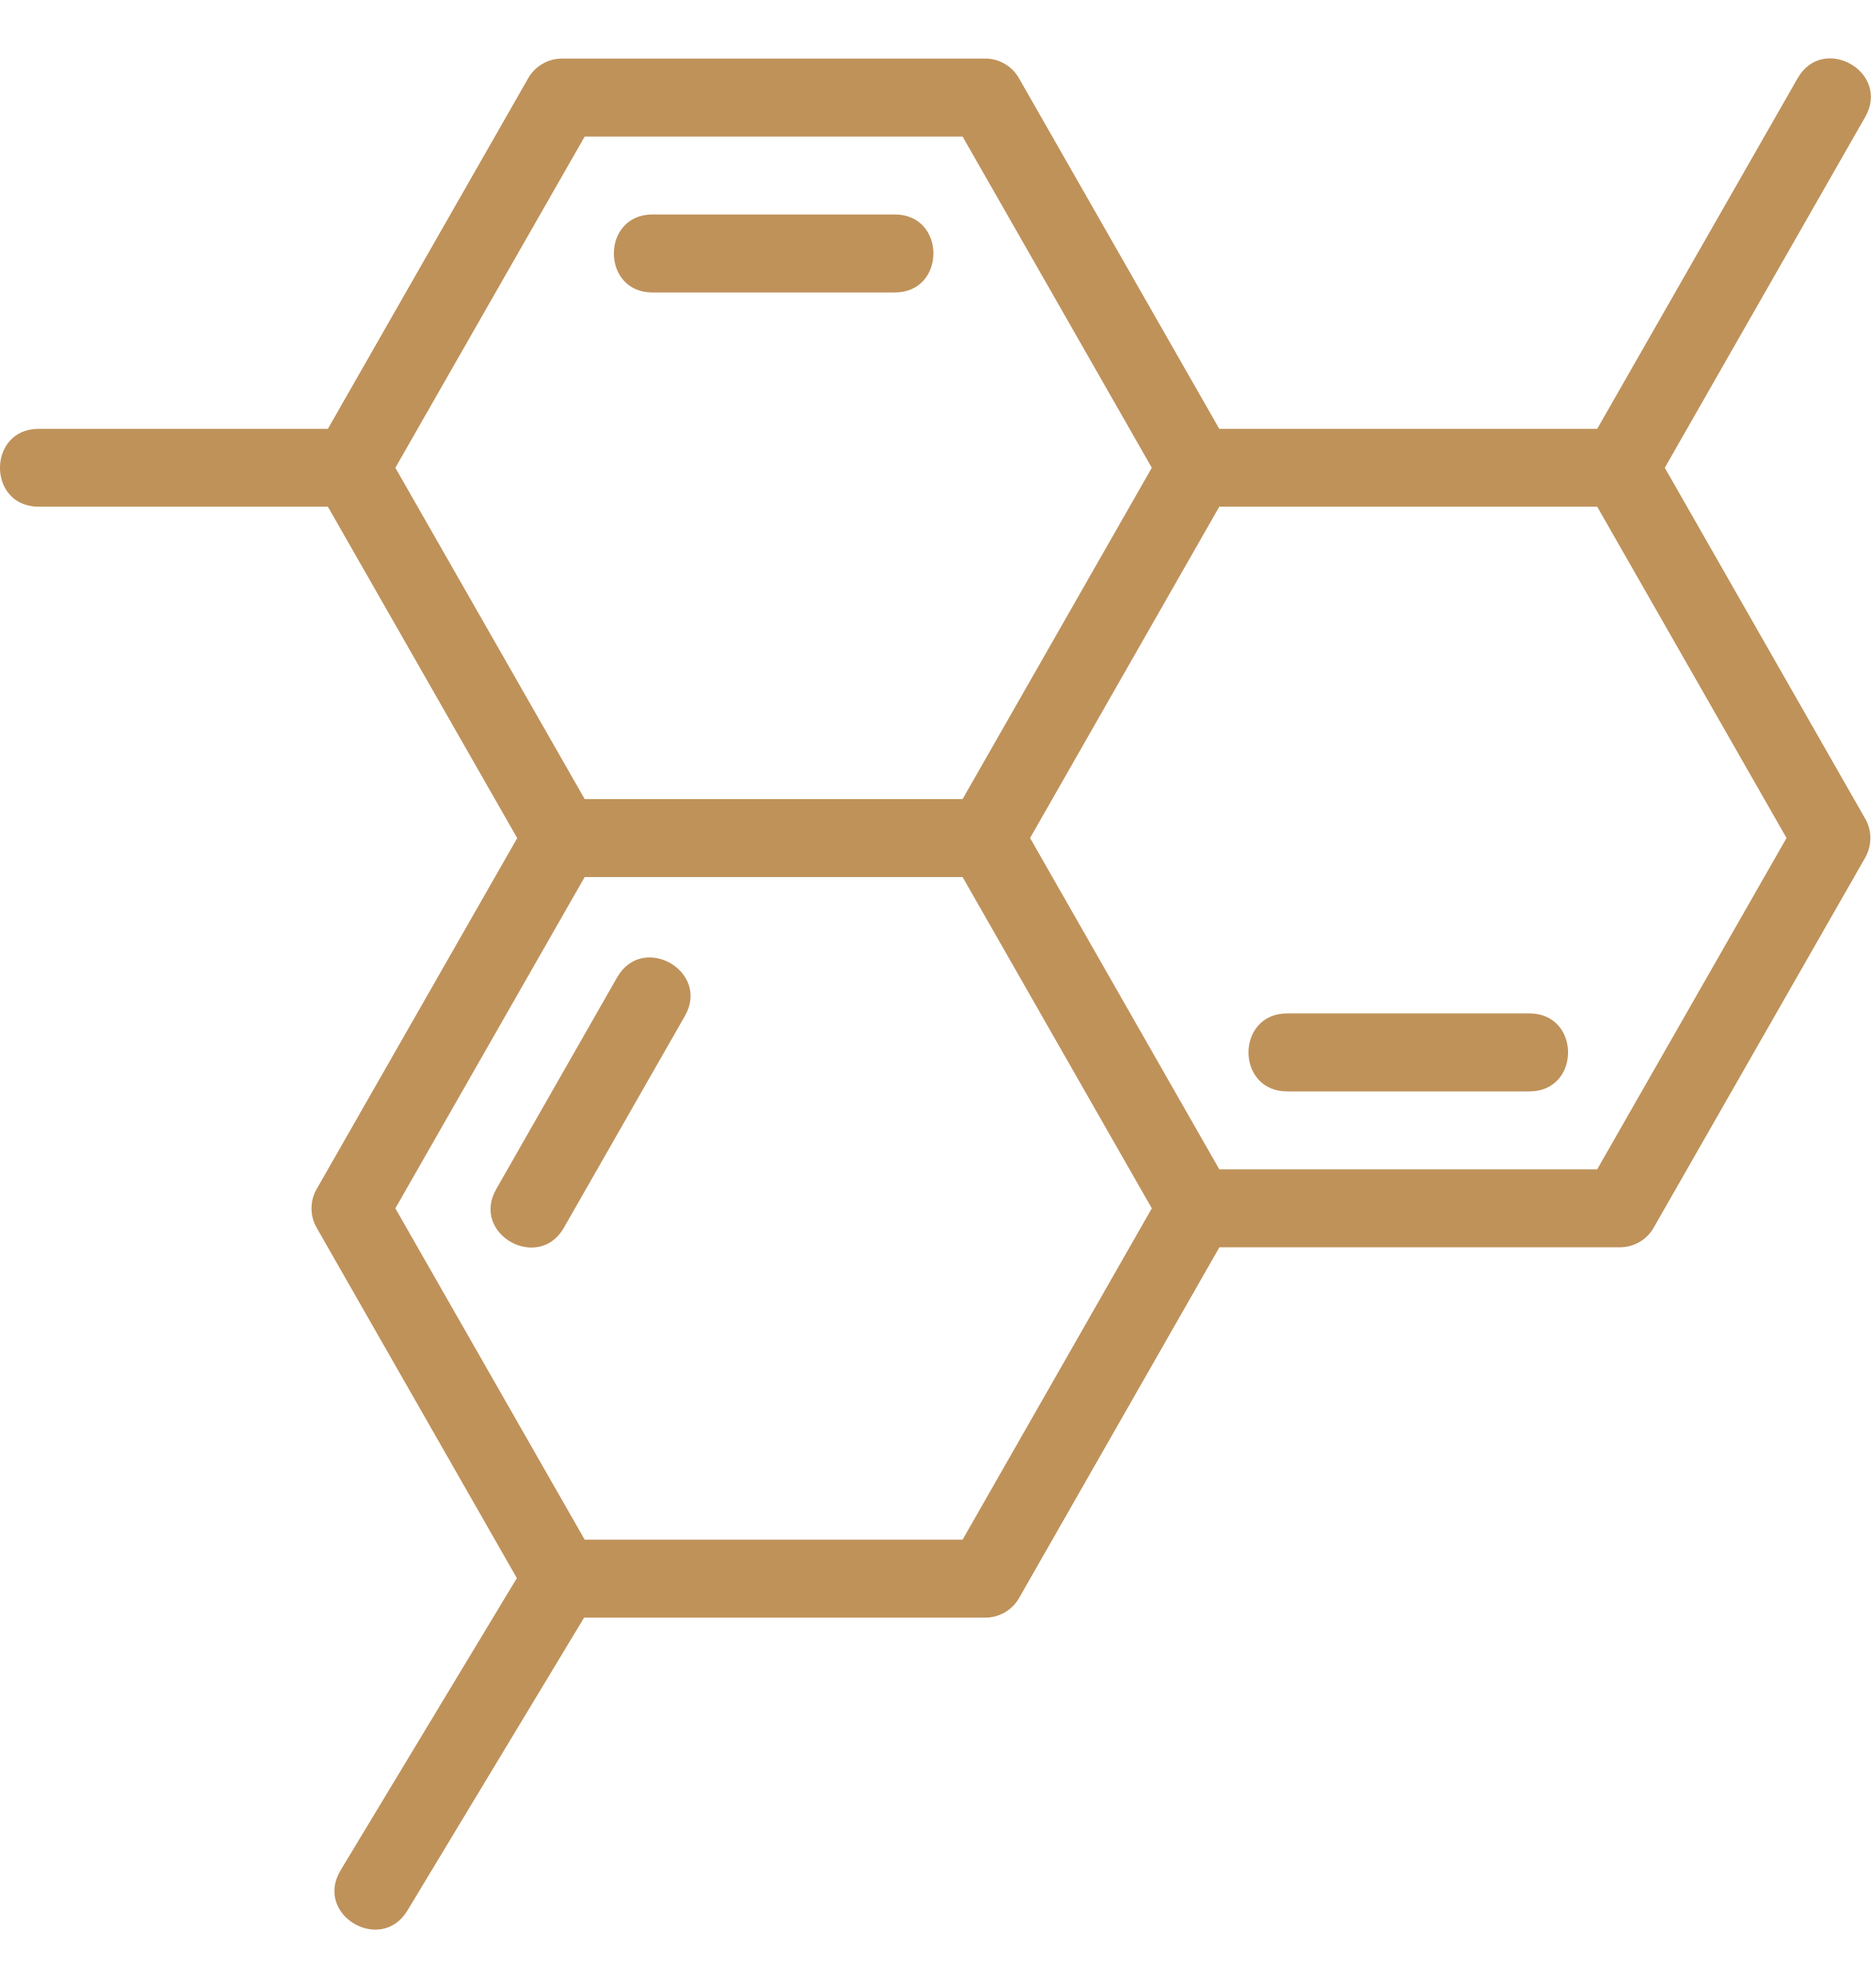
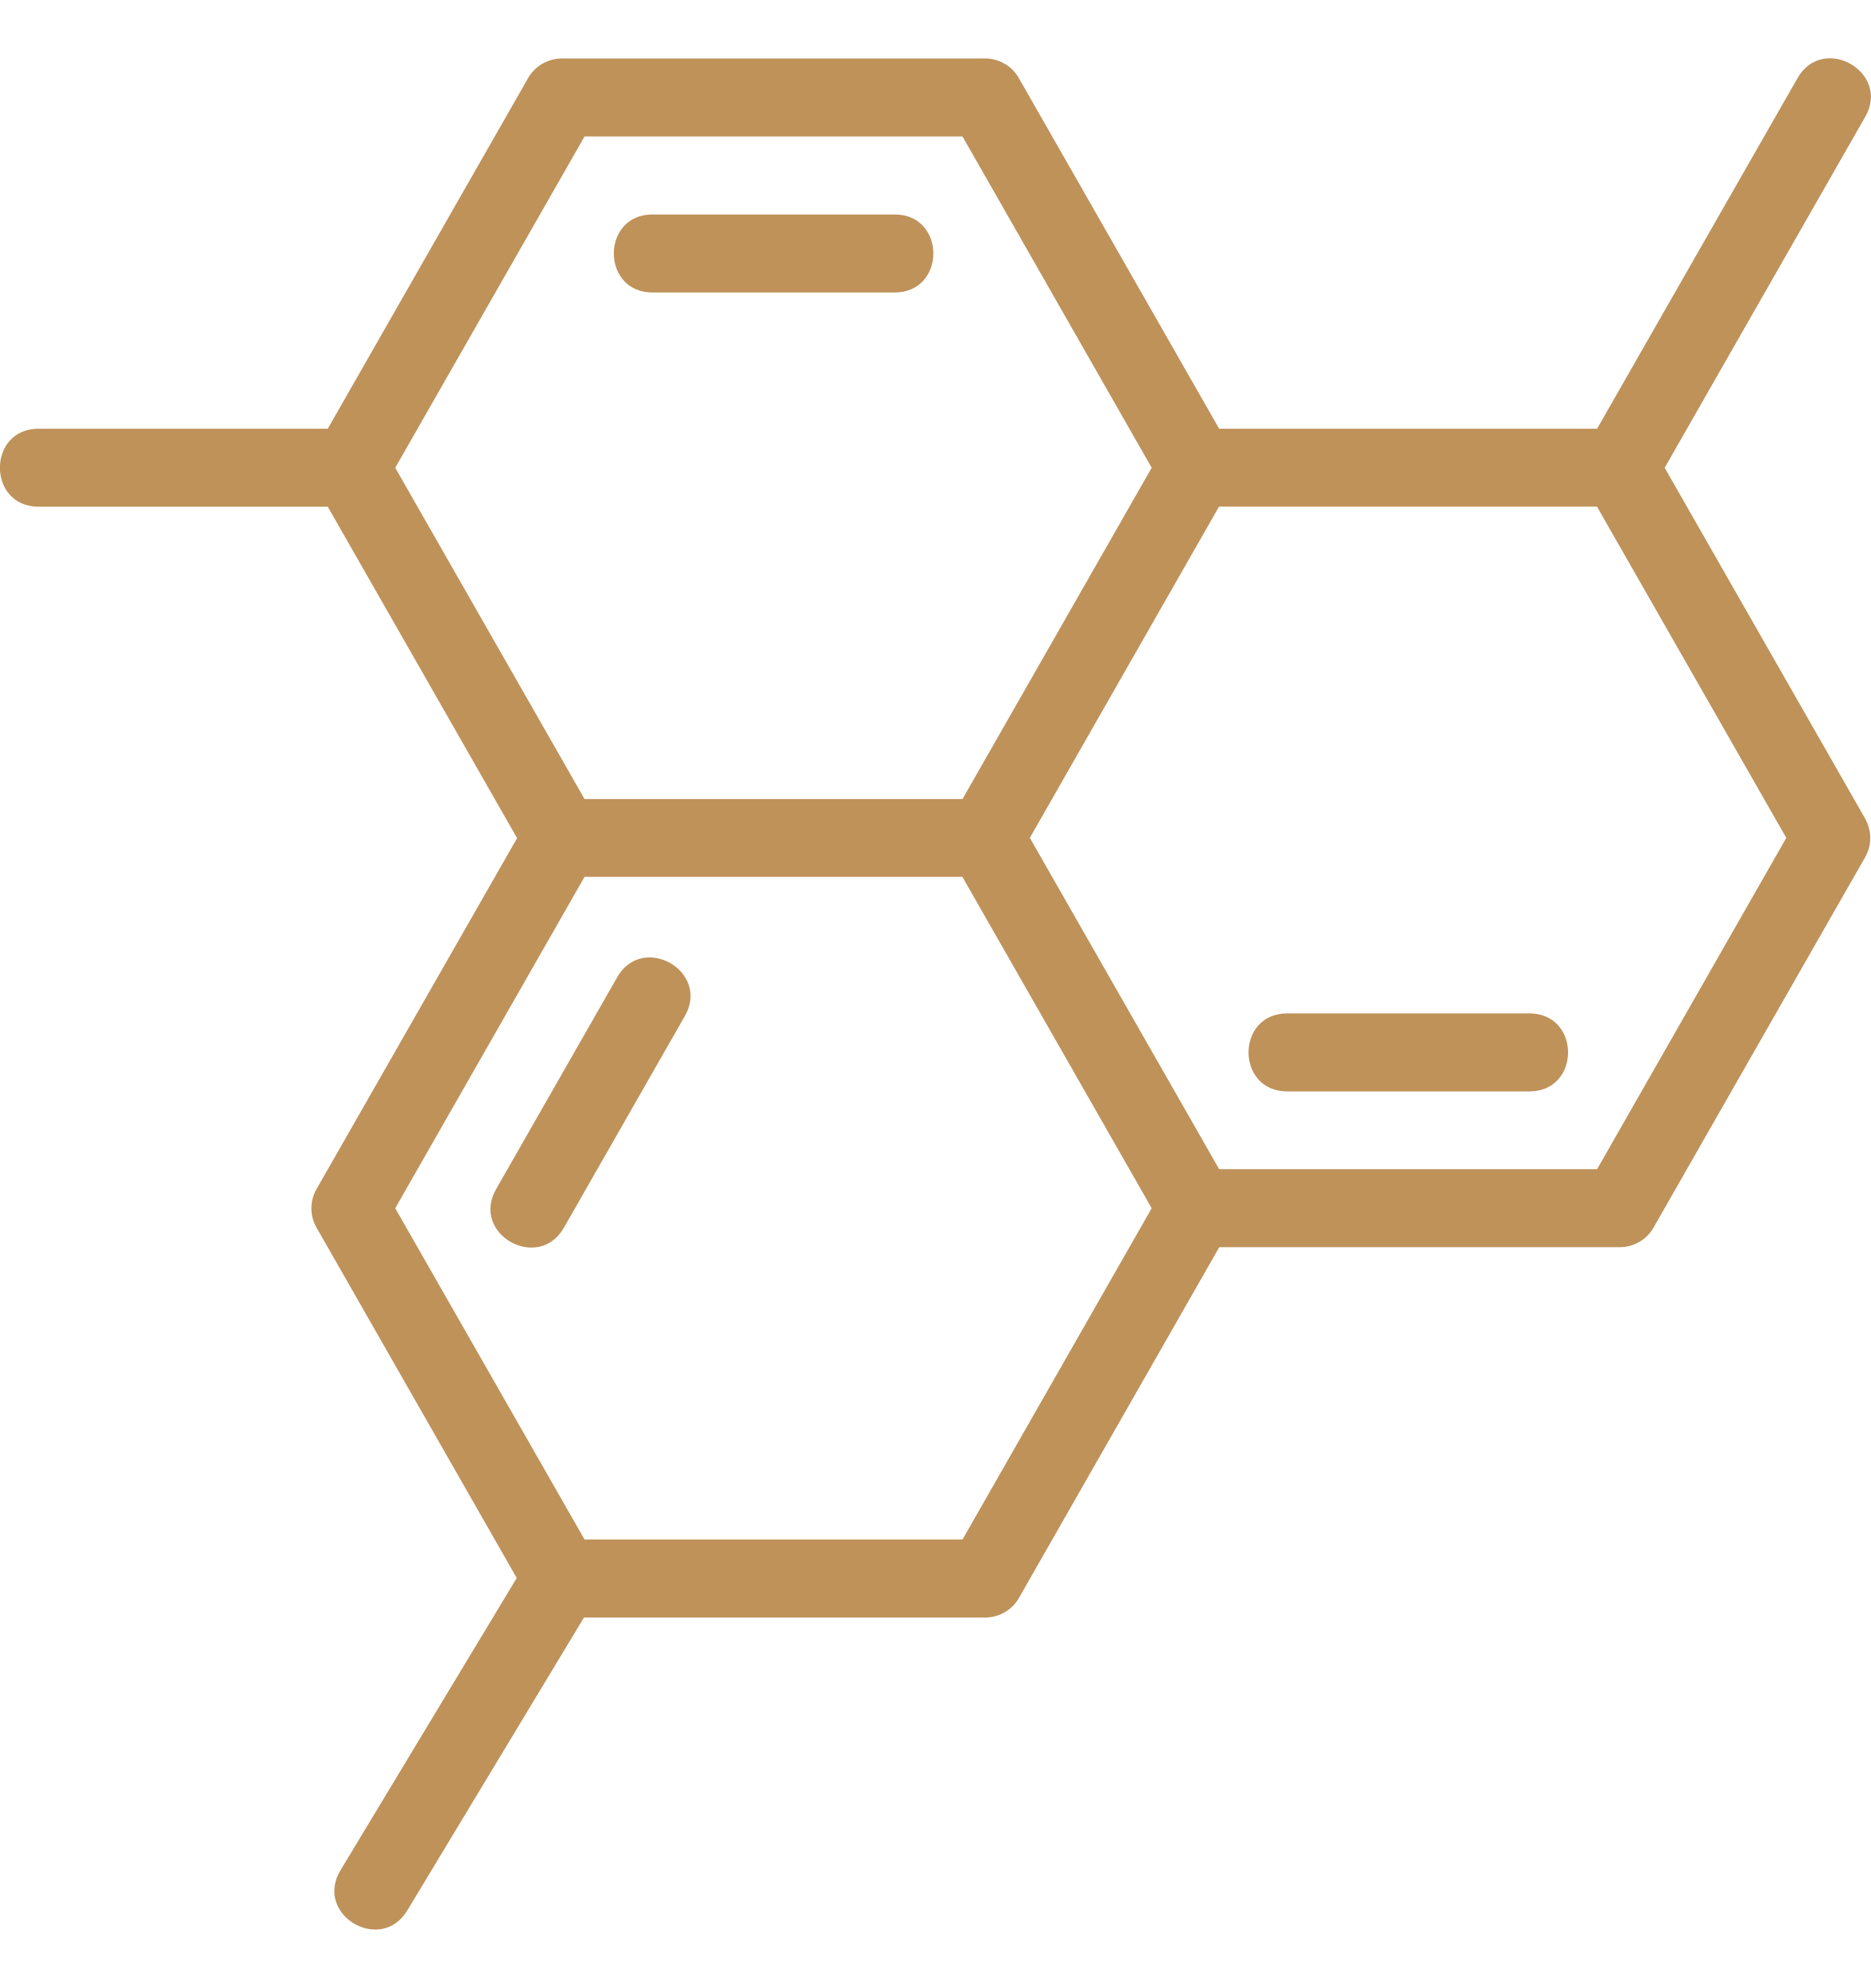
- <svg xmlns="http://www.w3.org/2000/svg" width="16" height="17" viewBox="0 0 16 17" fill="none">
-   <g id="Group">
-     <path id="Vector" d="M5.58 2.501H7.652C8.092 2.501 8.093 1.834 7.652 1.834H5.58C5.14 1.834 5.139 2.501 5.58 2.501Z" fill="#BF925A" />
-     <path id="Vector_2" d="M15.951 7.001L14.237 4L15.951 1C16.17 0.616 15.591 0.287 15.373 0.669L13.659 3.667H10.427L8.714 0.669C8.685 0.618 8.643 0.575 8.592 0.546C8.542 0.516 8.484 0.501 8.425 0.501H4.806C4.748 0.501 4.69 0.516 4.639 0.546C4.588 0.575 4.546 0.618 4.517 0.669L2.804 3.667H0.331C-0.11 3.667 -0.111 4.333 0.331 4.333H2.804L4.423 7.167L2.708 10.168C2.679 10.218 2.664 10.275 2.664 10.333C2.664 10.391 2.679 10.448 2.708 10.499L4.42 13.495L2.913 15.993C2.683 16.374 3.257 16.713 3.484 16.338L4.995 13.833H8.426C8.545 13.833 8.656 13.769 8.715 13.665L10.428 10.666H13.853C13.973 10.666 14.083 10.602 14.142 10.498L15.952 7.332C15.98 7.281 15.995 7.224 15.995 7.166C15.995 7.108 15.98 7.051 15.951 7.001ZM5 1.168H8.232L9.85 4L8.232 6.833H5L3.381 4L5 1.168ZM8.232 13.166H5L3.381 10.333L5 7.5H8.232L9.85 10.333L8.232 13.166ZM13.659 9.999H10.427L8.809 7.166L10.427 4.333H13.659L15.278 7.166L13.659 9.999Z" fill="#BF925A" />
-     <path id="Vector_3" d="M13.079 8.666H11.008C10.567 8.666 10.566 9.333 11.008 9.333H13.079C13.52 9.333 13.52 8.666 13.079 8.666ZM5.278 8.357L4.244 10.168C4.023 10.554 4.606 10.879 4.822 10.499L5.857 8.688C6.076 8.305 5.497 7.975 5.278 8.357Z" fill="#BF925A" />
+ <svg xmlns="http://www.w3.org/2000/svg" fill="none" height="17" viewBox="0 0 16 17" width="16">
+   <g fill="#bf925a">
+     <path d="m5.58 2.501h2.071c.441 0 .441-.667 0-.667h-2.071c-.441 0-.441.667 0 .667z" />
+     <path d="m15.951 7.001-1.715-3.001 1.715-3.001c.219-.383-.36-.713-.579-.331l-1.714 2.998h-3.232l-1.713-2.998c-.029-.051-.071-.094-.122-.123-.051-.03-.109-.045-.167-.045h-3.619c-.059-0-.116.016-.167.045-.051.03-.093.072-.122.123l-1.713 2.998h-2.473c-.441 0-.441.667 0 .667h2.473l1.619 2.834-1.715 3.001c-.029.05-.044.107-.044.165s.015.115.044.165l1.712 2.996-1.507 2.499c-.229.38.344.72.571.344l1.511-2.505h3.431c.12 0 .23-.064.289-.168l1.713-2.999h3.425c.12 0 .23-.064.289-.168l1.809-3.166c.029-.05.044-.107.044-.165 0-.058-.015-.115-.044-.165zm-10.952-5.834h3.232l1.618 2.833-1.618 2.833h-3.232l-1.619-2.833zm3.232 11.998h-3.232l-1.619-2.833 1.619-2.834h3.231l1.619 2.834zm5.427-3.167h-3.232l-1.619-2.833 1.618-2.833h3.232l1.619 2.833z" />
+     <path d="m13.079 8.666h-2.071c-.441 0-.441.667 0 .667h2.071c.441 0 .441-.667 0-.667zm-7.801-.309-1.035 1.811c-.221.386.362.711.579.331l1.035-1.811c.219-.383-.36-.713-.579-.331z" />
  </g>
</svg>
